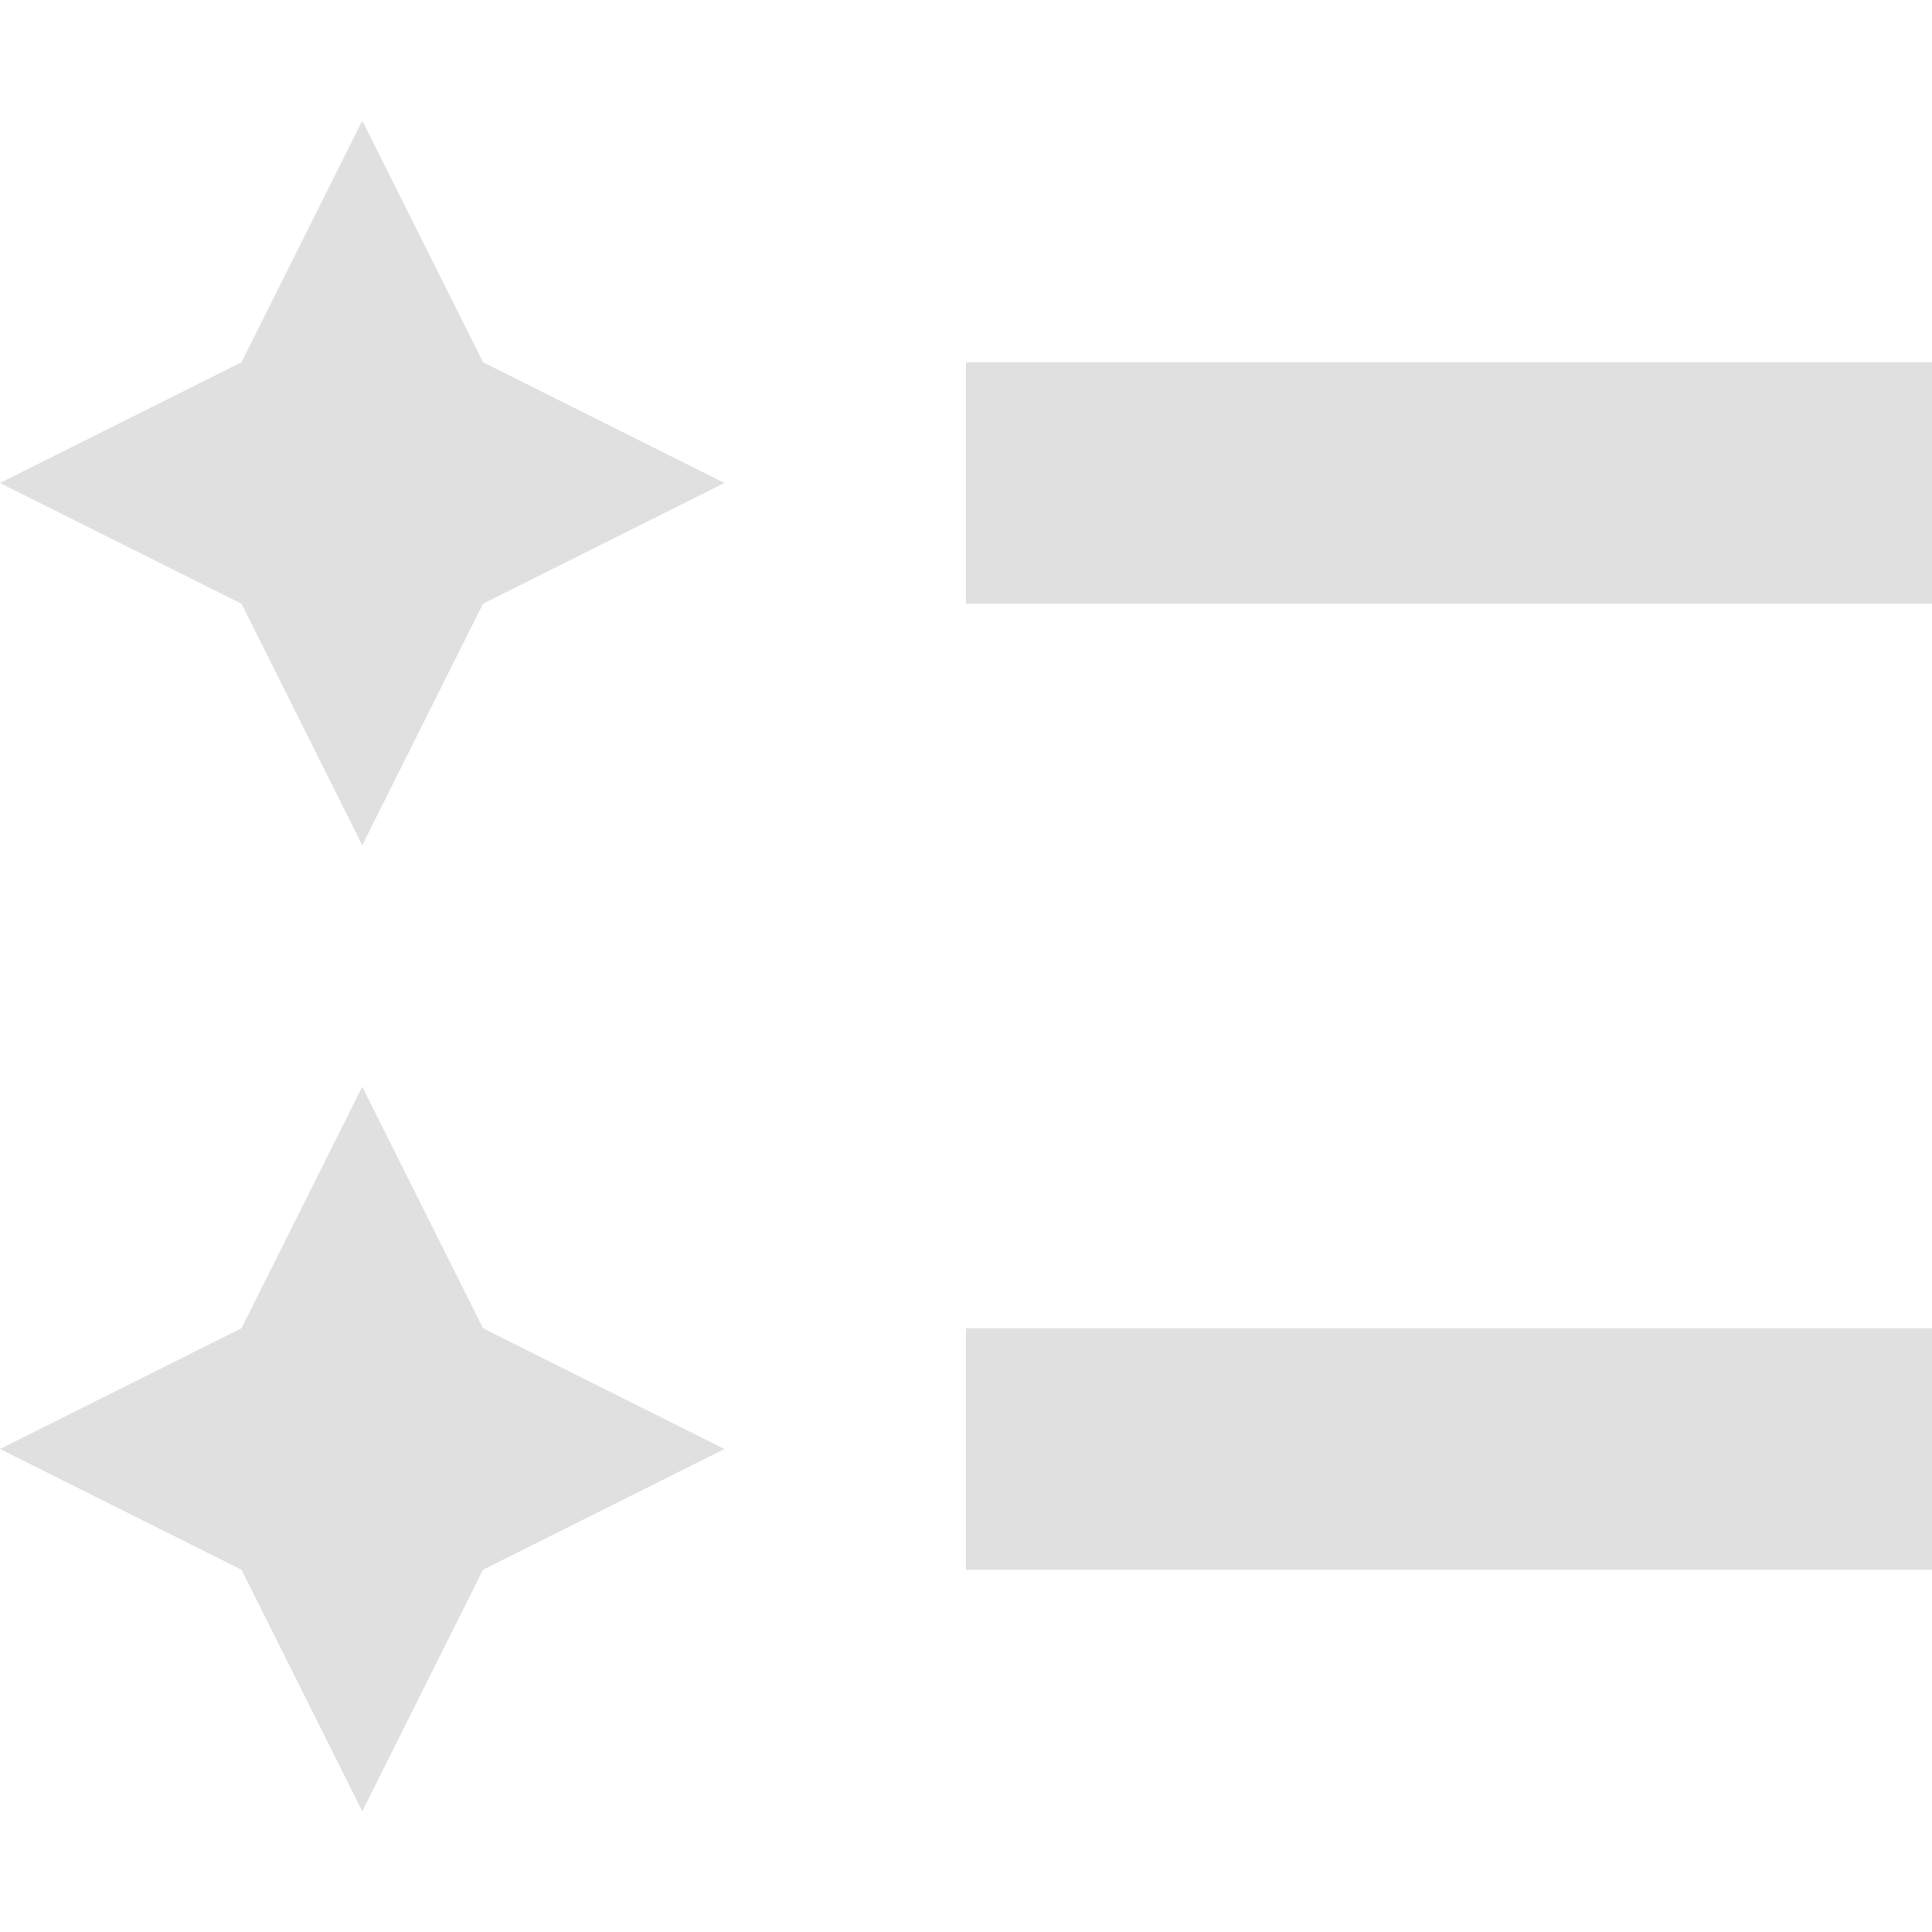
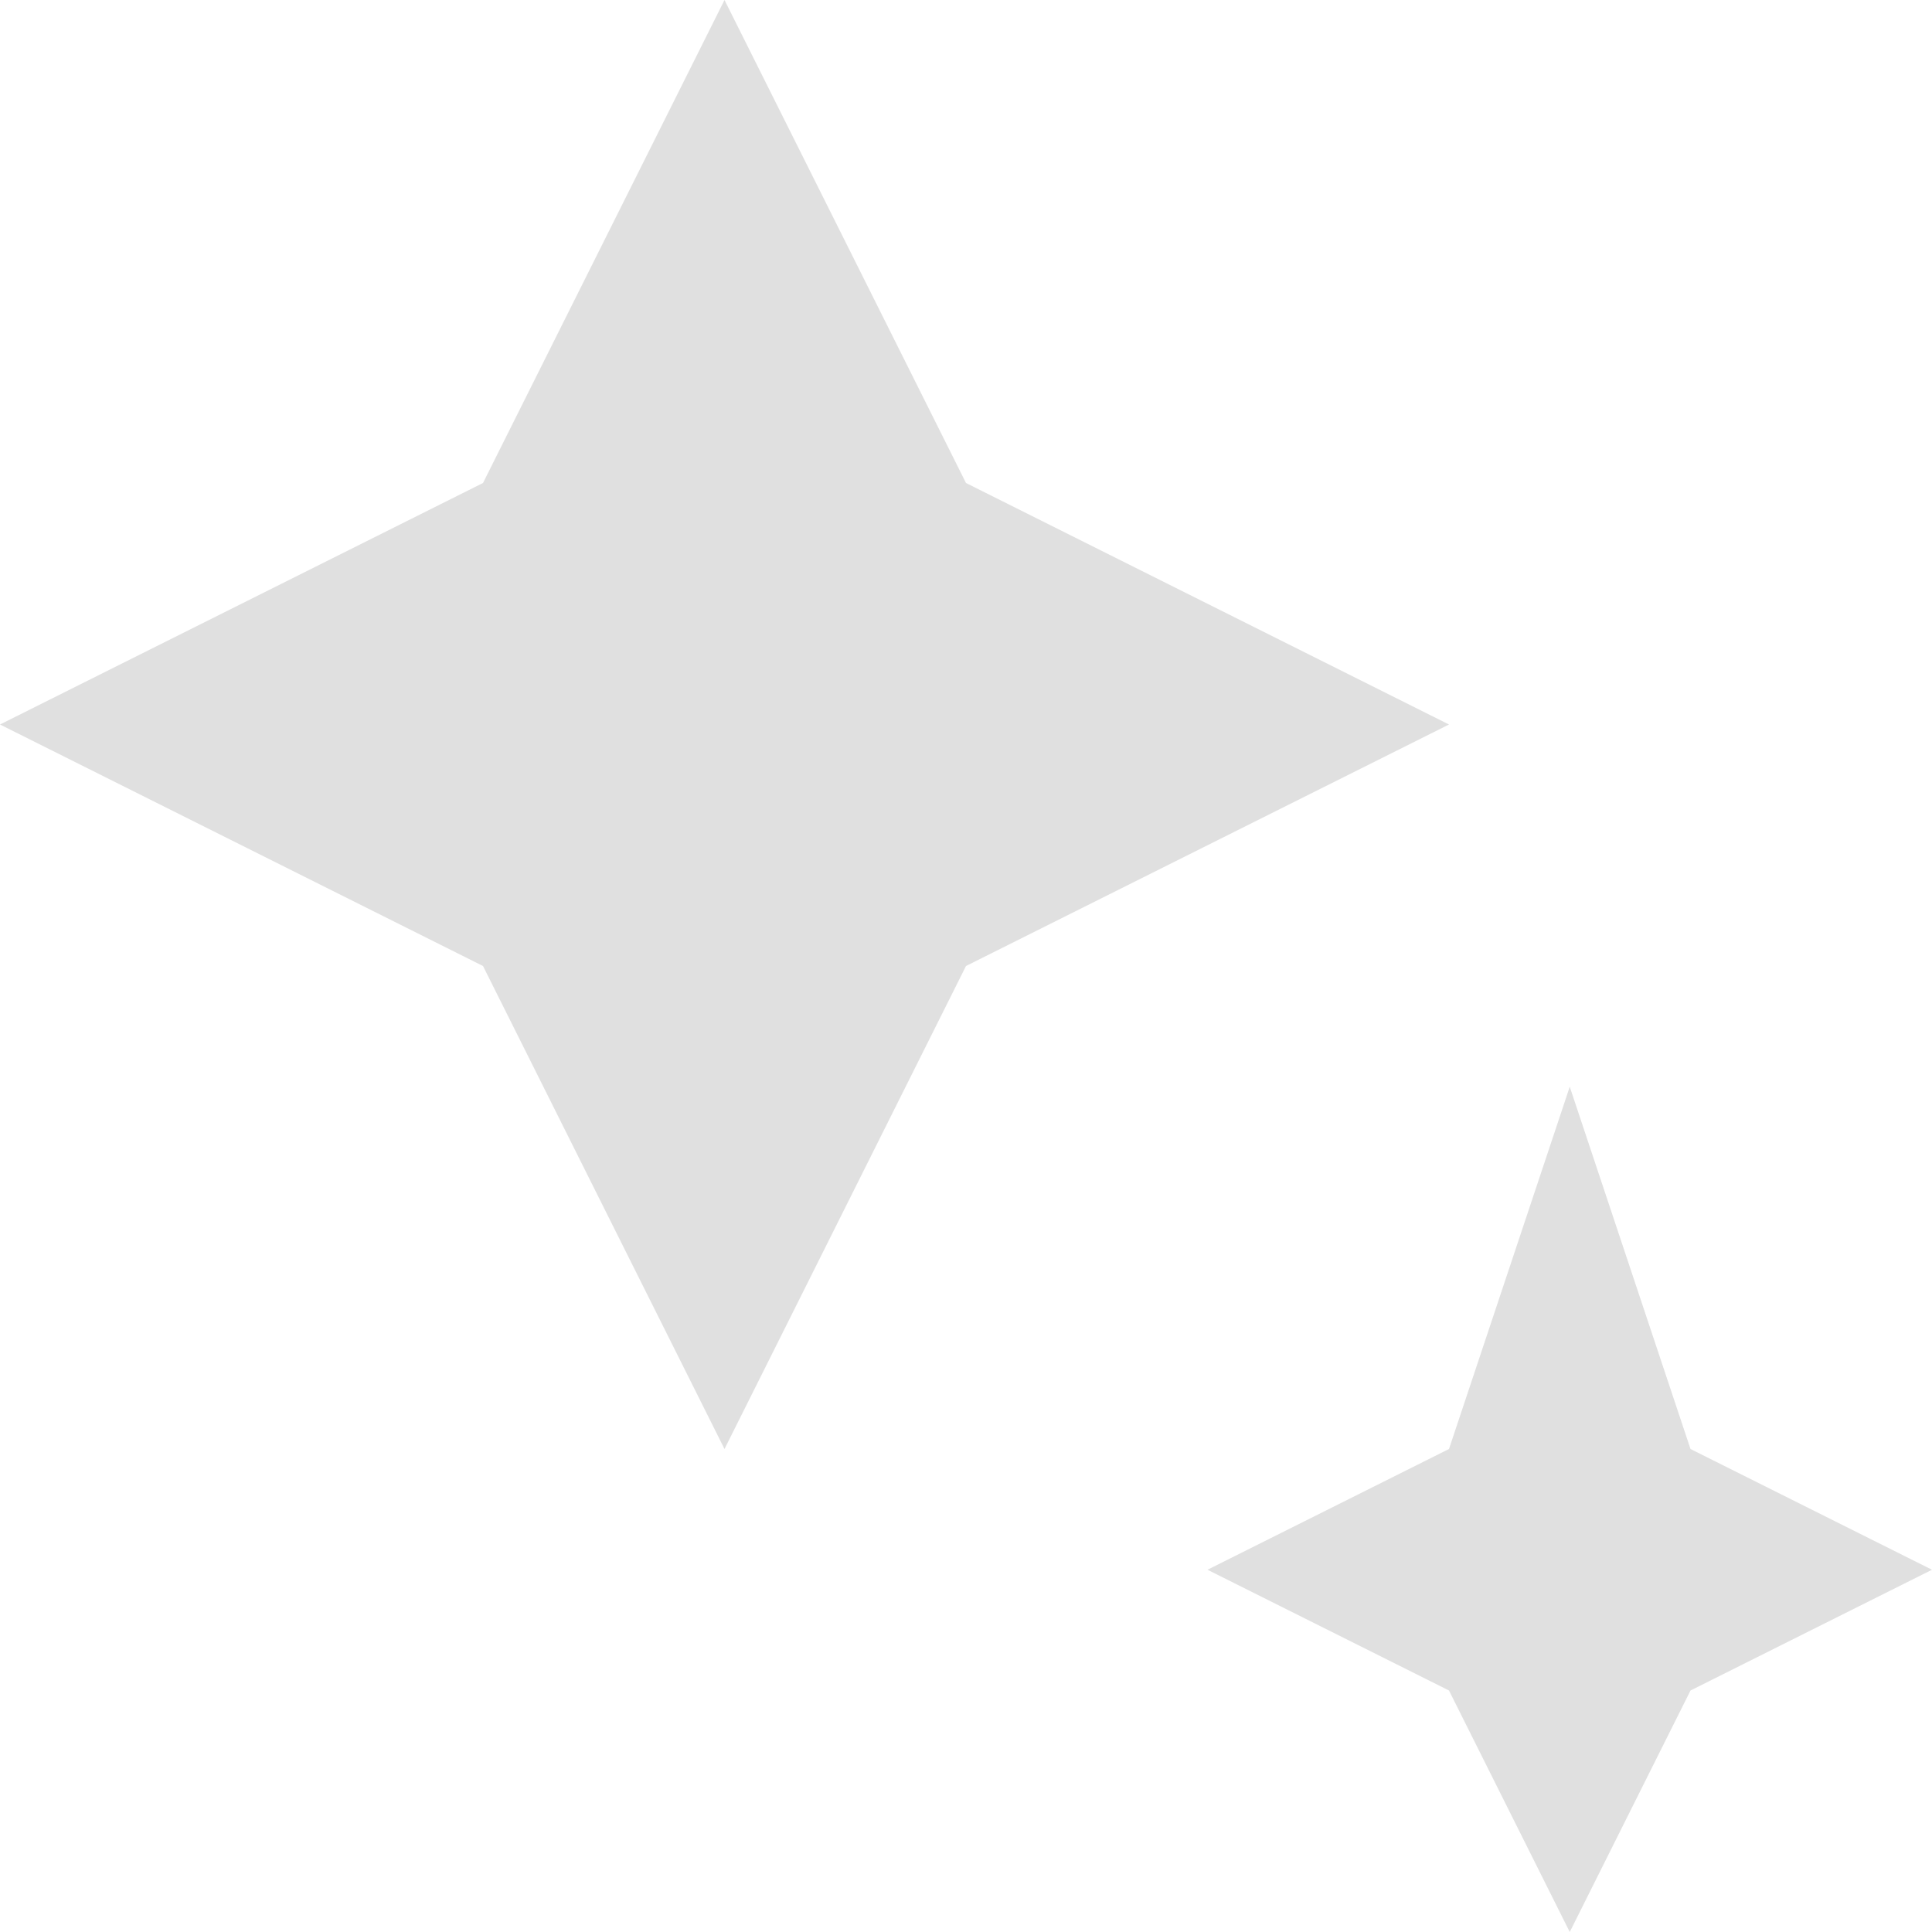
<svg xmlns="http://www.w3.org/2000/svg" width="16" height="16" viewBox="0 0 16 16">
-   <path fill="#e0e0e0" d="M3 1L4 3L6 4L4 5L3 7L2 5L0 4L2 3z" />
-   <rect x="8" y="3" width="8" height="2" fill="#e0e0e0" />
-   <path fill="#e0e0e0" d="M3 9L4 11L6 12L4 13L3 15L2 13L0 12L2 11z" />
-   <rect x="8" y="11" width="8" height="2" fill="#e0e0e0" />
+   <path fill="#e0e0e0" d="M6 0L8 4L12 6L8 8L6 12L4 8L0 6L4 4z" />
+   <path fill="#e0e0e0" d="M13 9L14 12L16 13L14 14L13 16L12 14L10 13L12 12z" />
</svg>
